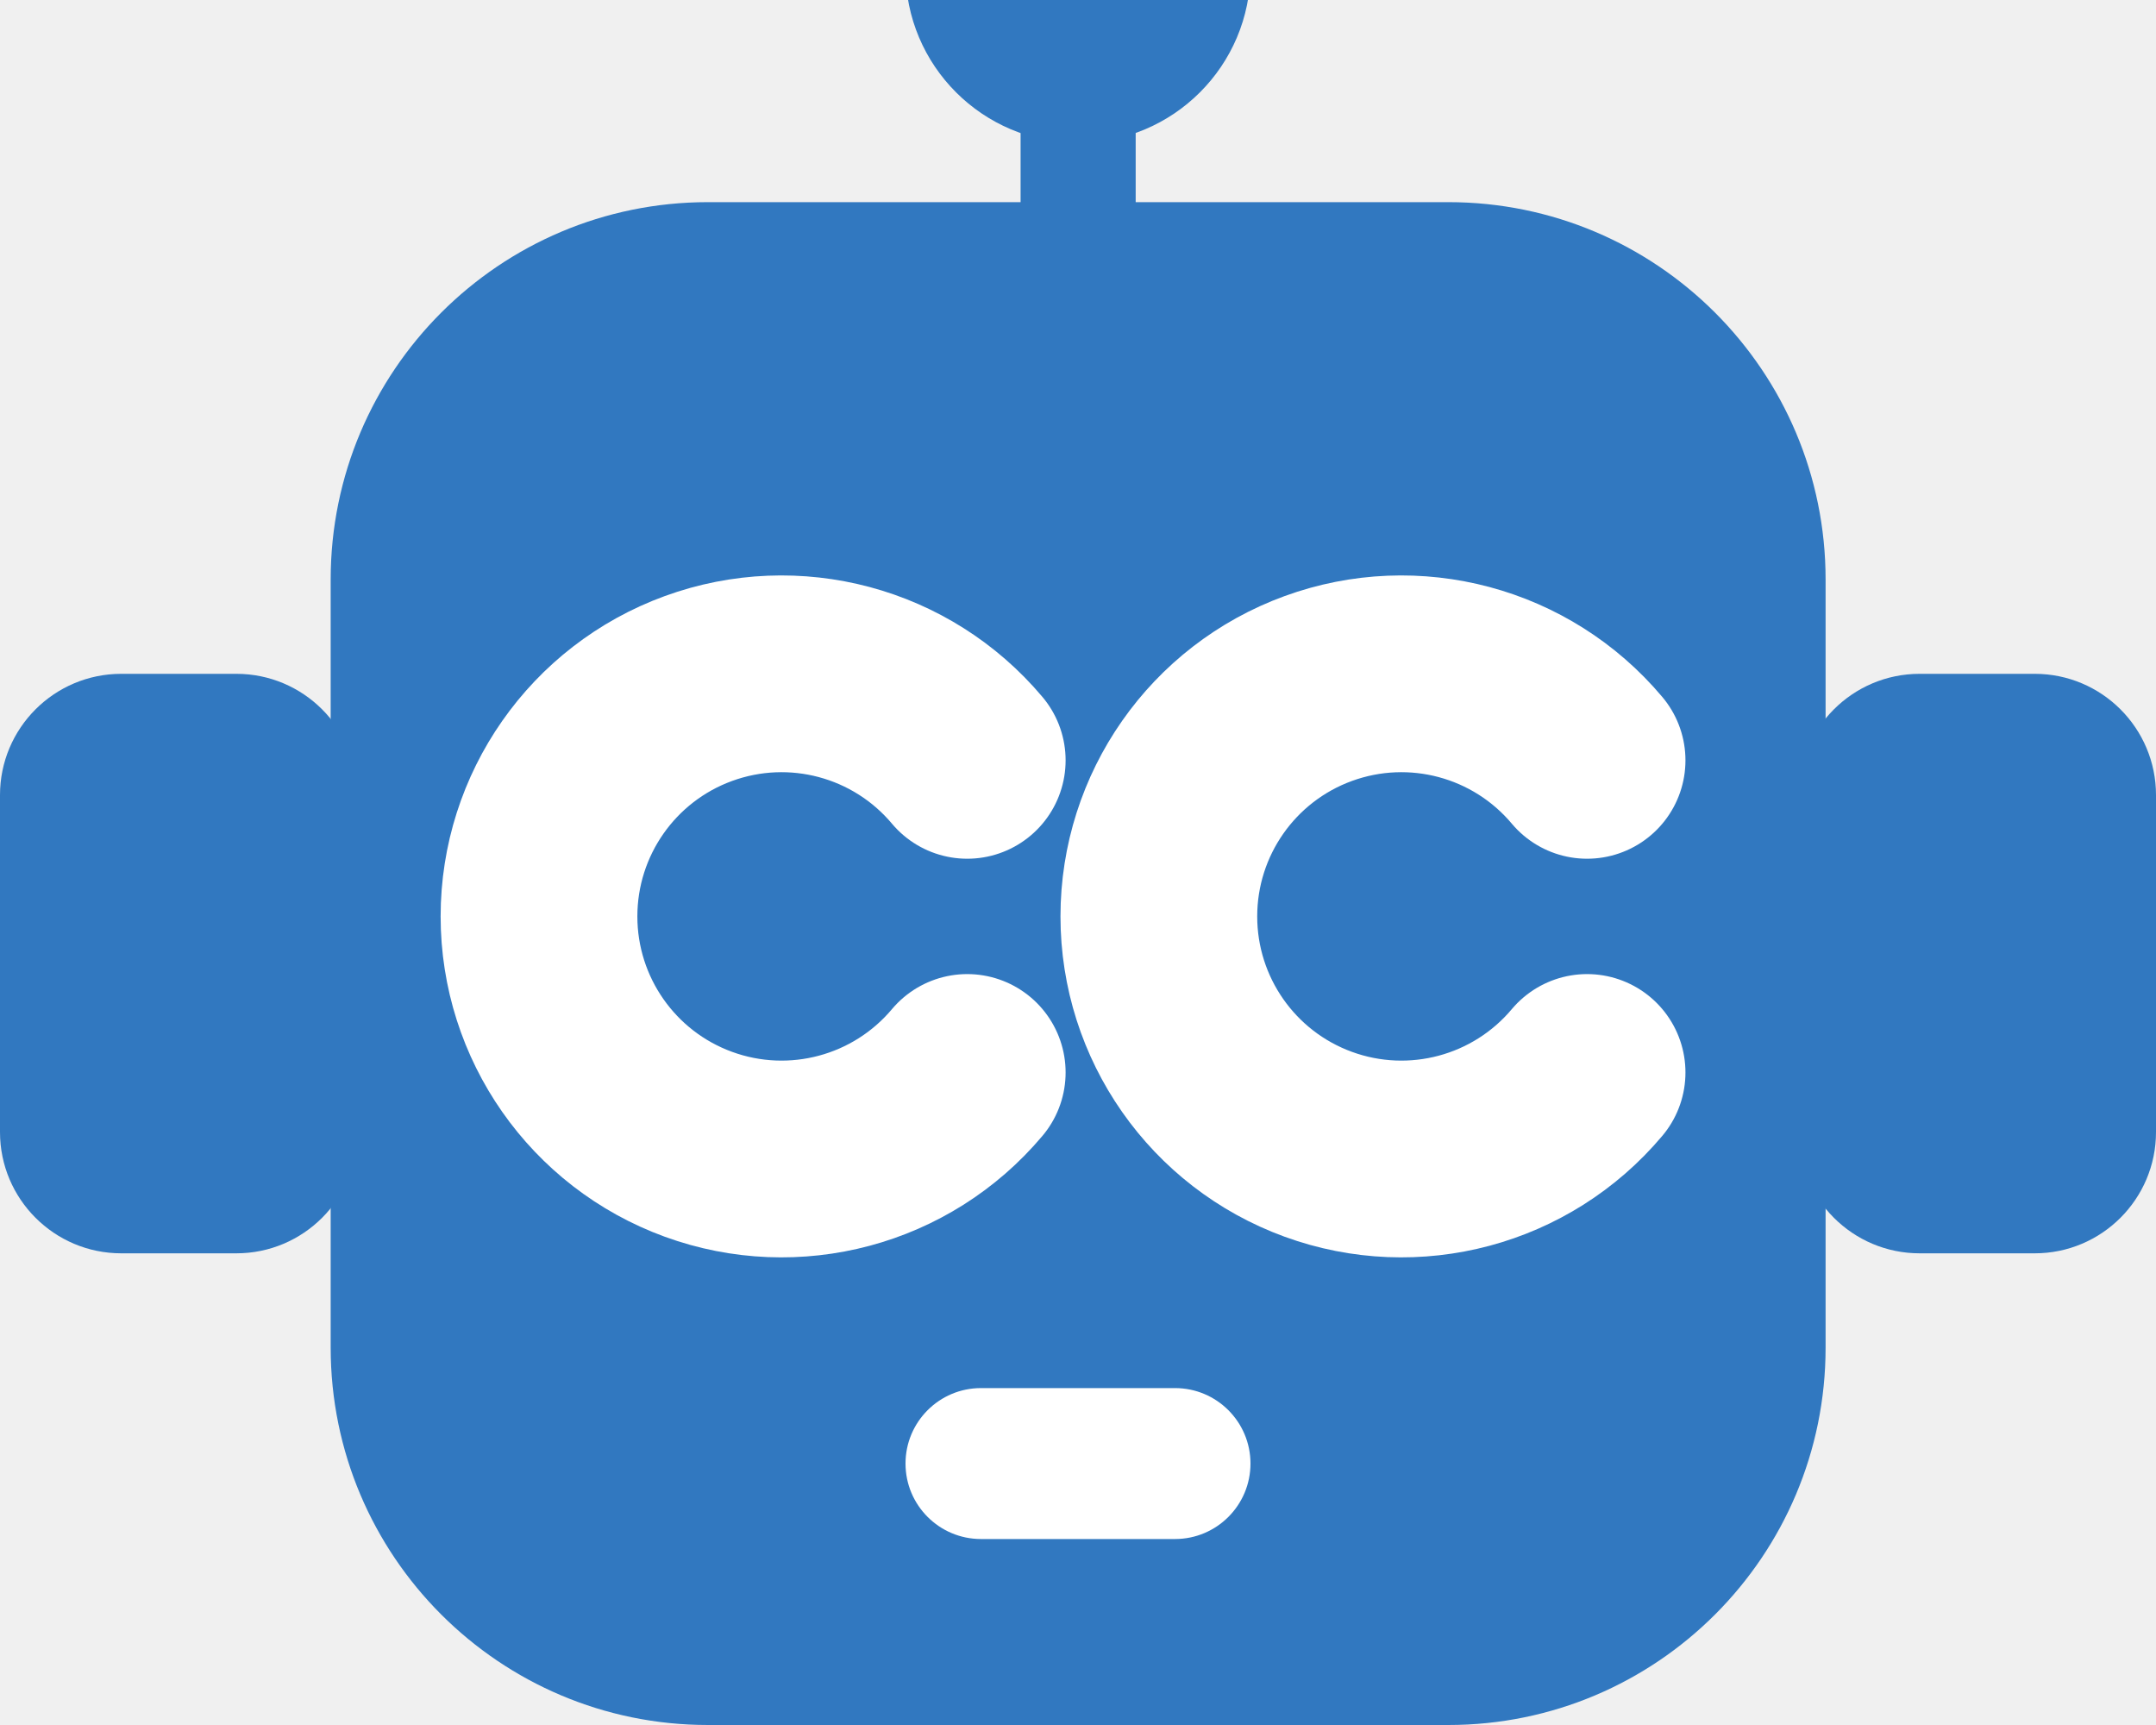
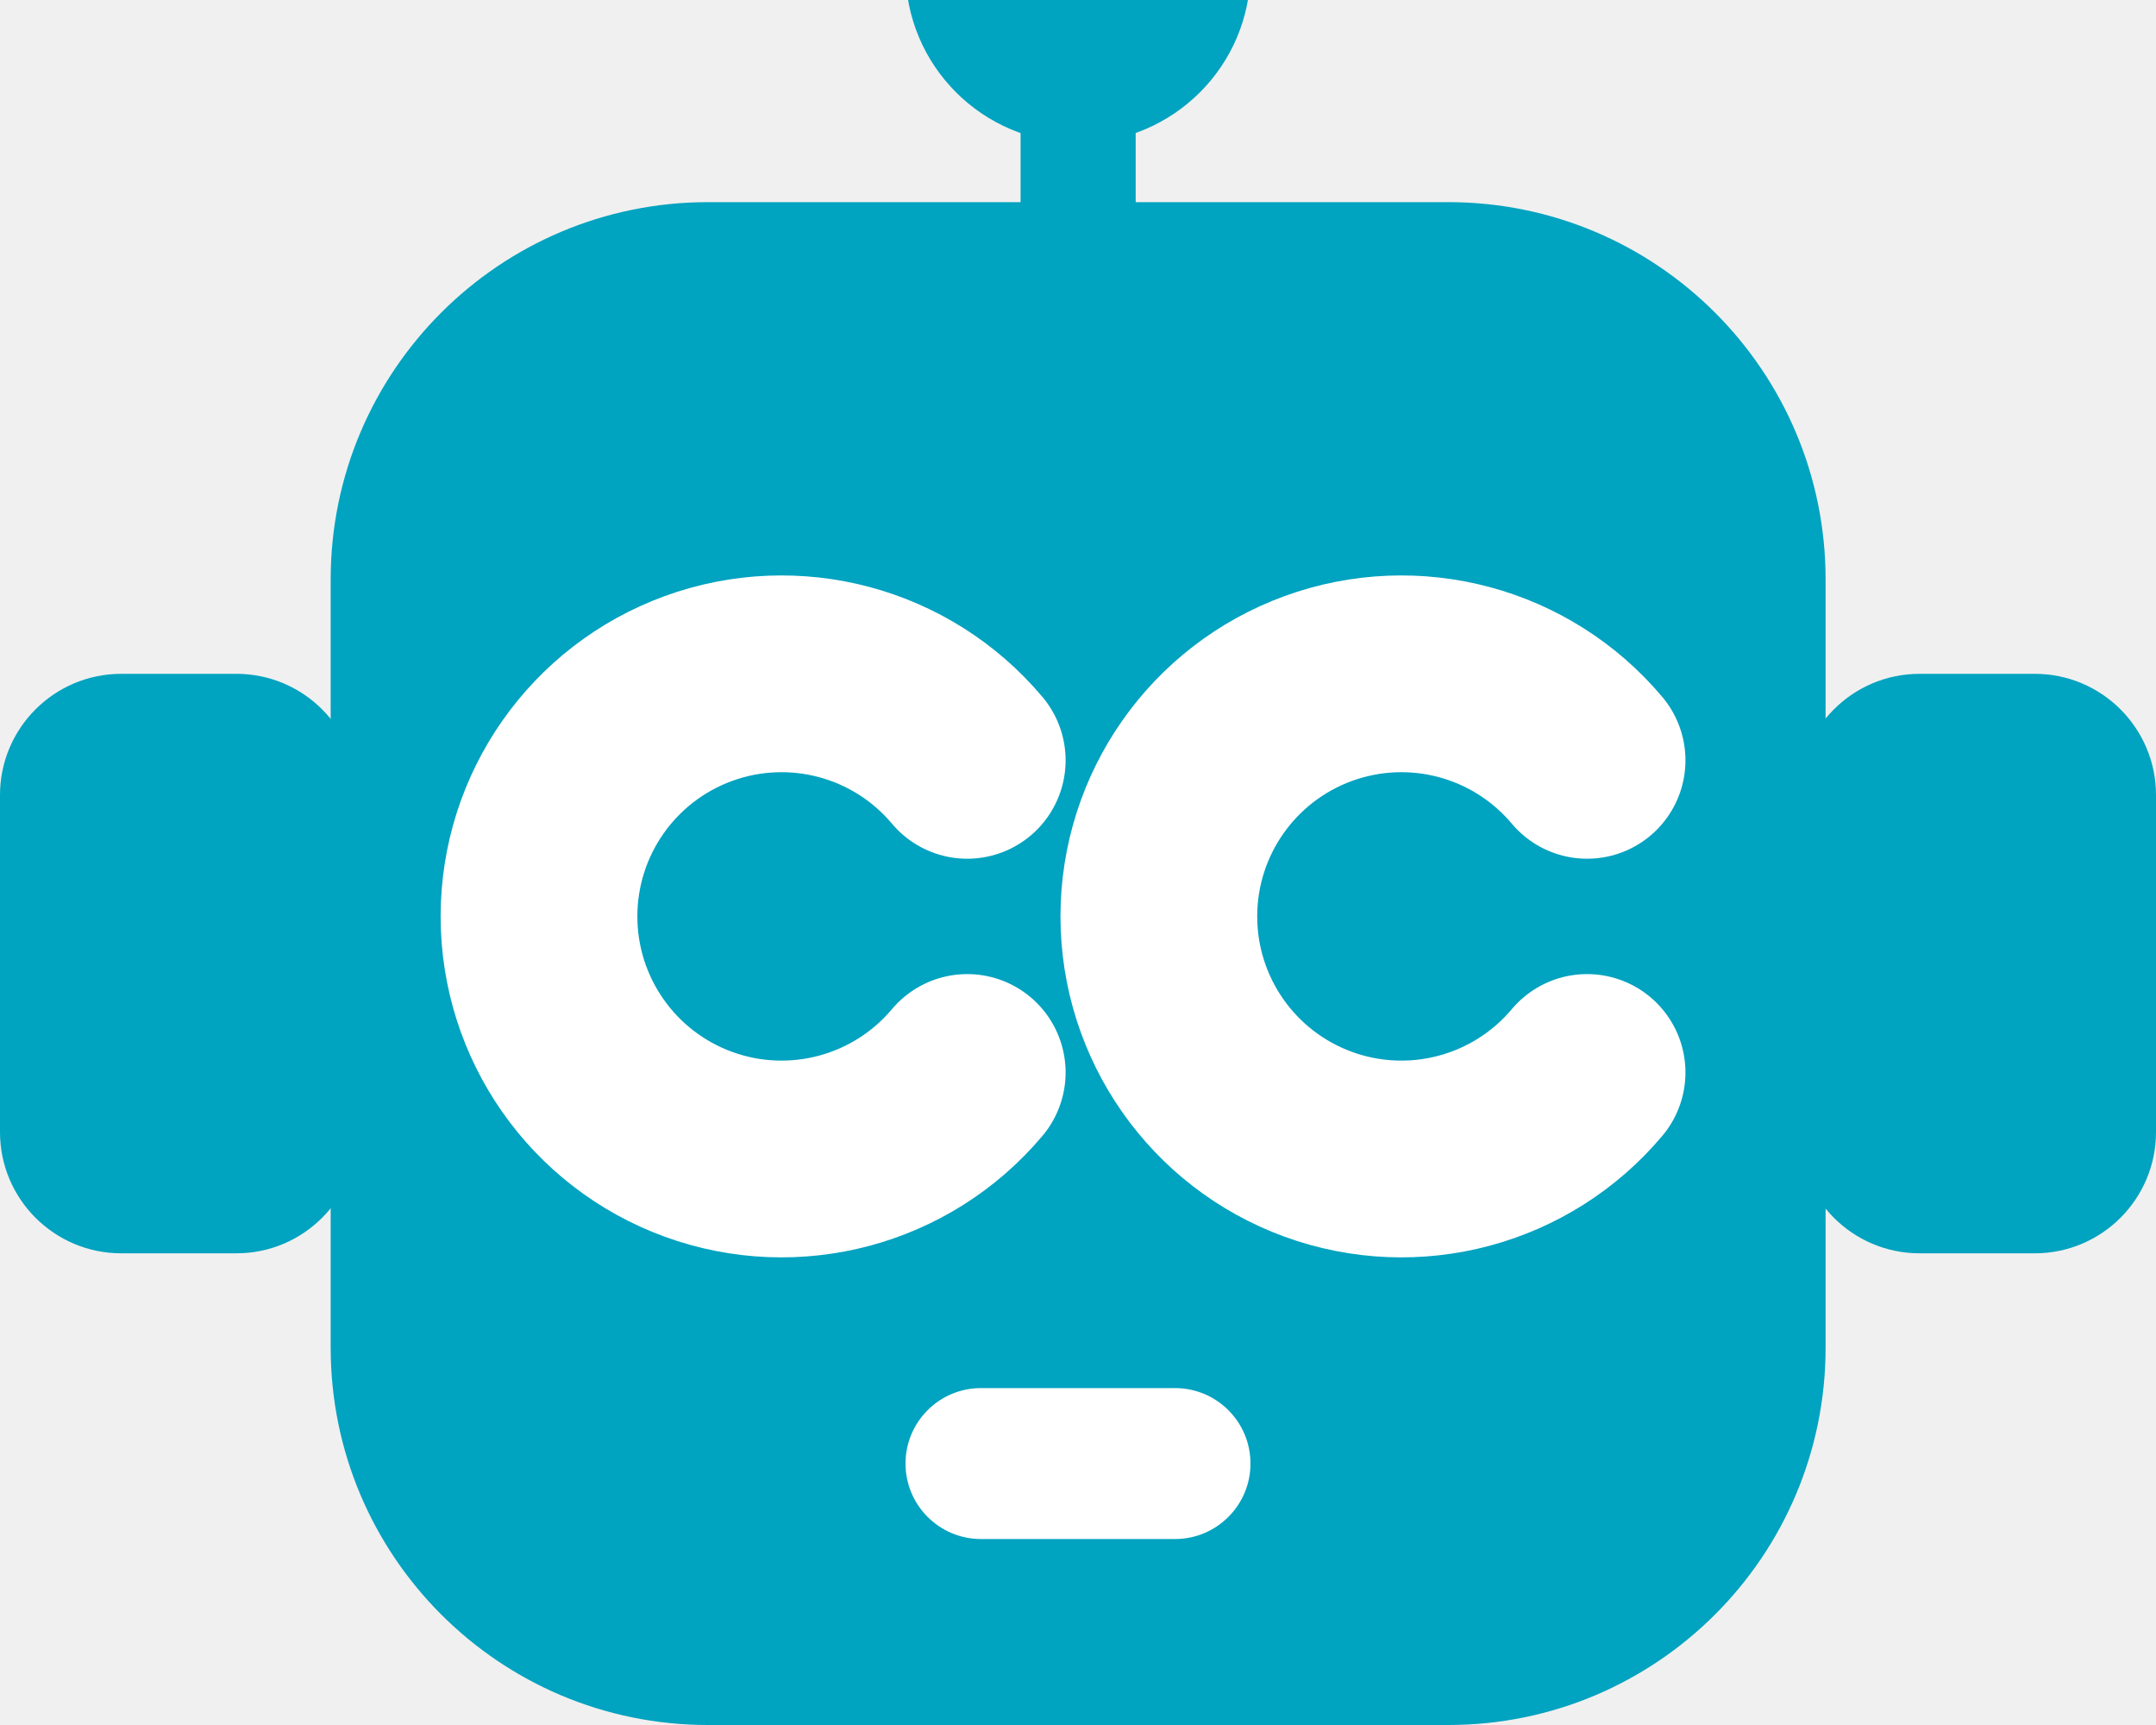
<svg xmlns="http://www.w3.org/2000/svg" viewBox="0 0 80 64">
-   <g fill="#3178c0">
+   <g fill="#00a3c0">
    <rect x="12.27" y="7.5" width="55.47" height="56.5" rx="14" />
    <rect x="0" y="25" width="13.27" height="21.5" rx="4.5" />
    <rect x="66.73" y="25" width="13.27" height="21.5" rx="4.5" />
    <rect x="37.87" y="-2" width="4.27" height="10.5" />
    <circle cx="40" cy="-1.1" r="6.4" />
  </g>
  <path d="M35.89 28.21 A9 9 0 1 0 35.89 39.79 M58.89 28.21 A9 9 0 1 0 58.89 39.79" fill="none" stroke="#fff" stroke-width="7.3" stroke-linecap="round" />
  <rect x="33.6" y="51.5" width="12.8" height="5.6" rx="2.8" fill="#fff" />
</svg>
